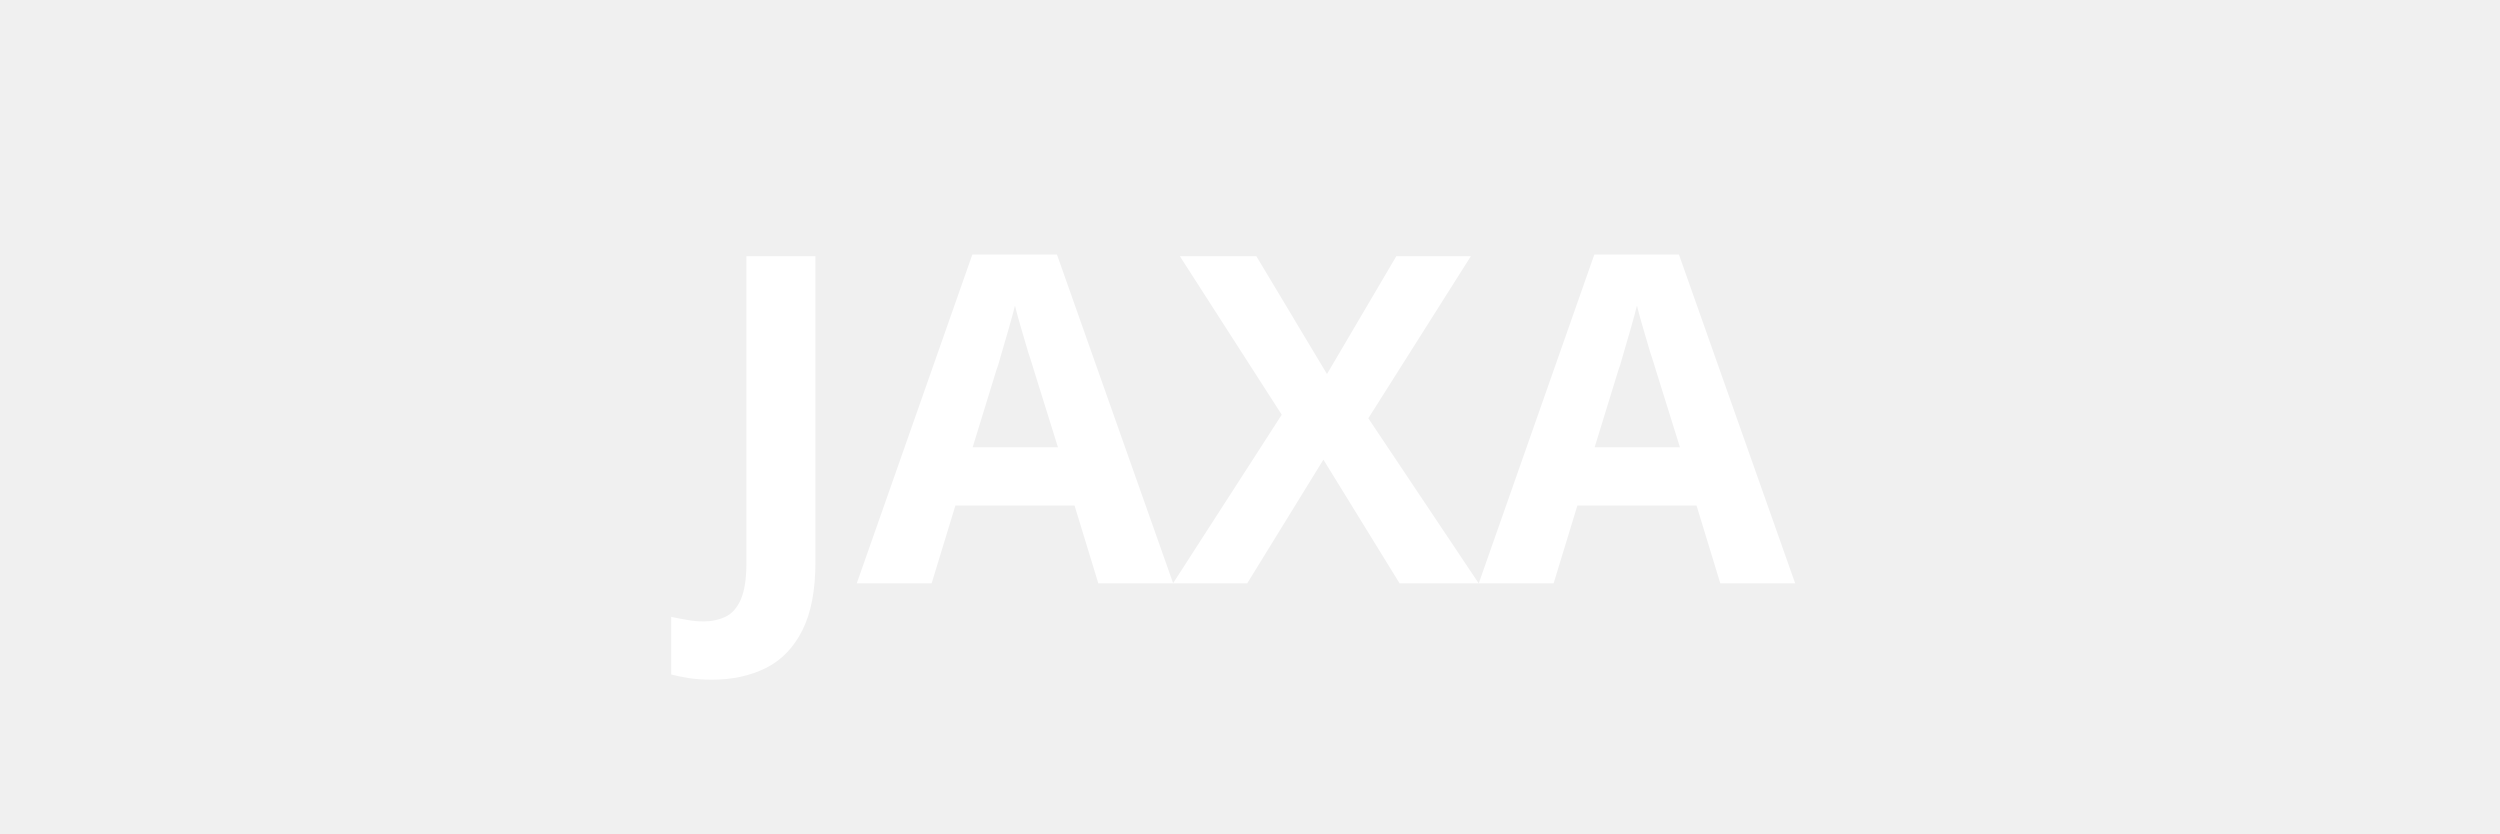
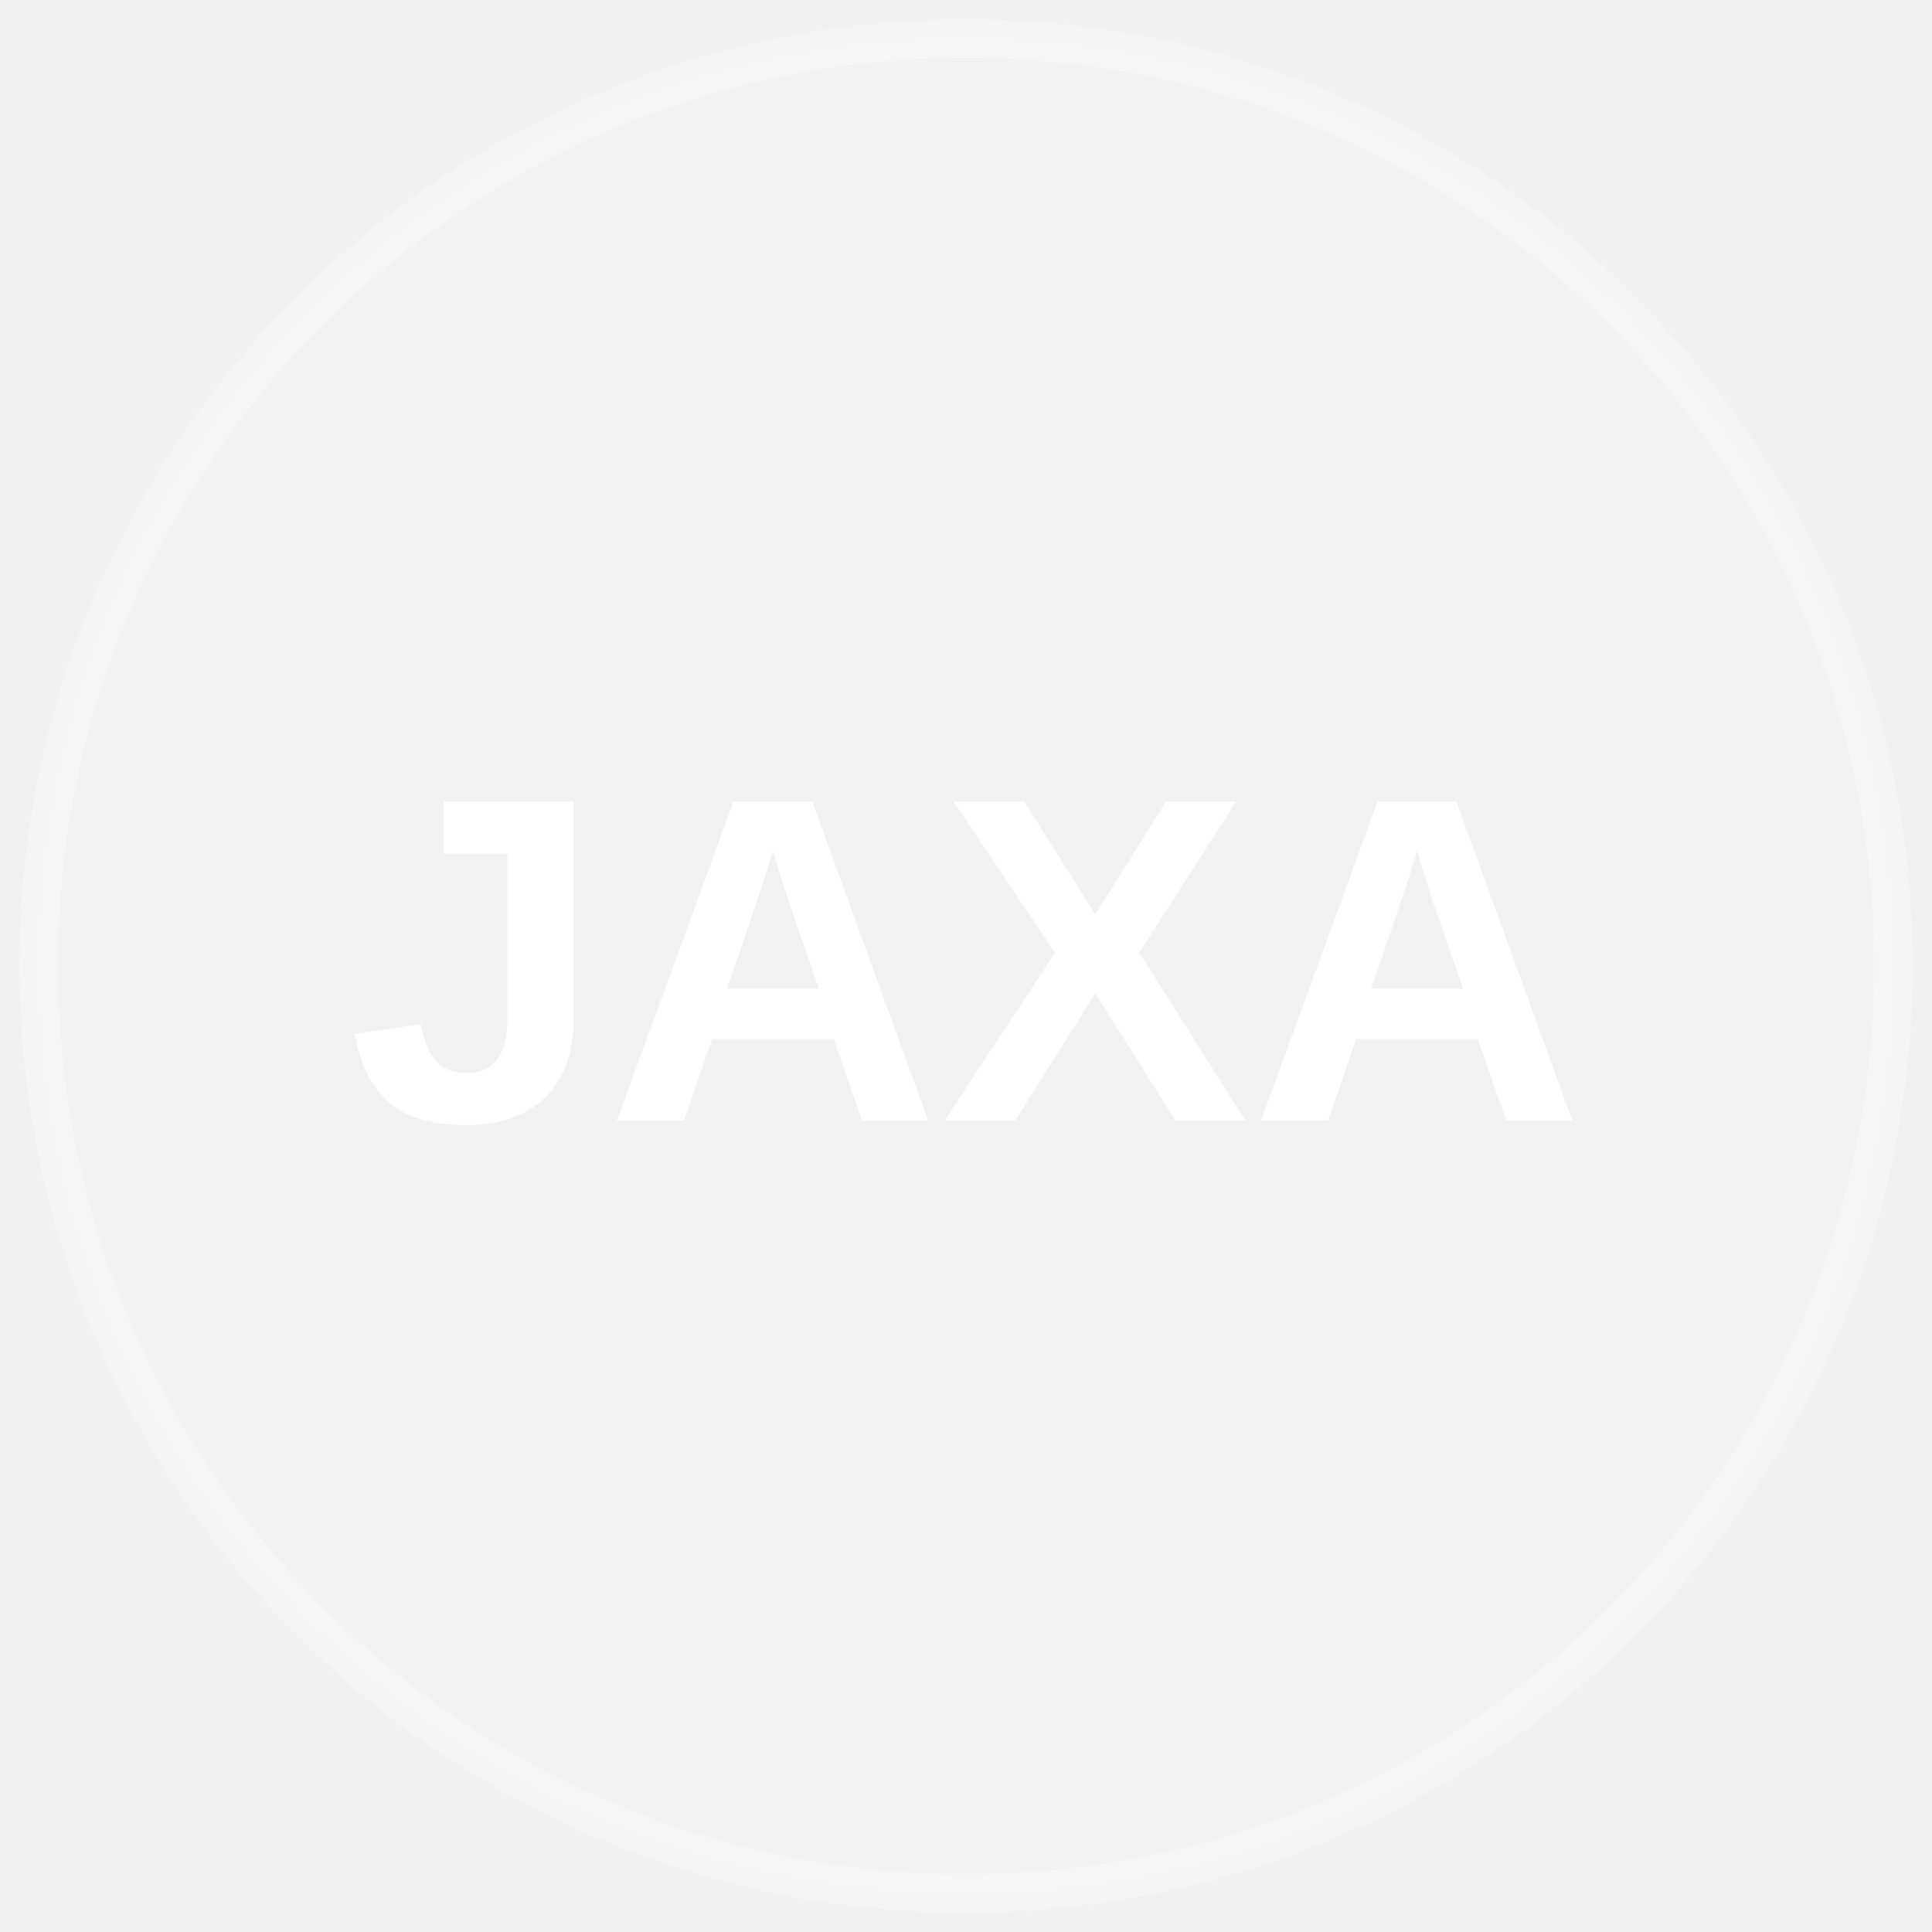
- <svg xmlns="http://www.w3.org/2000/svg" viewBox="0 0 120 40">
-   <text x="60" y="28" text-anchor="middle" font-family="Space Grotesk,sans-serif" font-weight="700" font-size="22" fill="#ffffff">JAXA</text>
+ <svg xmlns="http://www.w3.org/2000/svg" viewBox="0 0 100 100">
+   <circle cx="50" cy="50" r="48" fill="rgba(255,255,255,0.1)" stroke="rgba(255,255,255,0.25)" stroke-width="2" />
+   <text x="50" y="58" text-anchor="middle" font-family="Space Grotesk,Arial,sans-serif" font-weight="700" font-size="24" fill="#ffffff">JAXA</text>
</svg>
